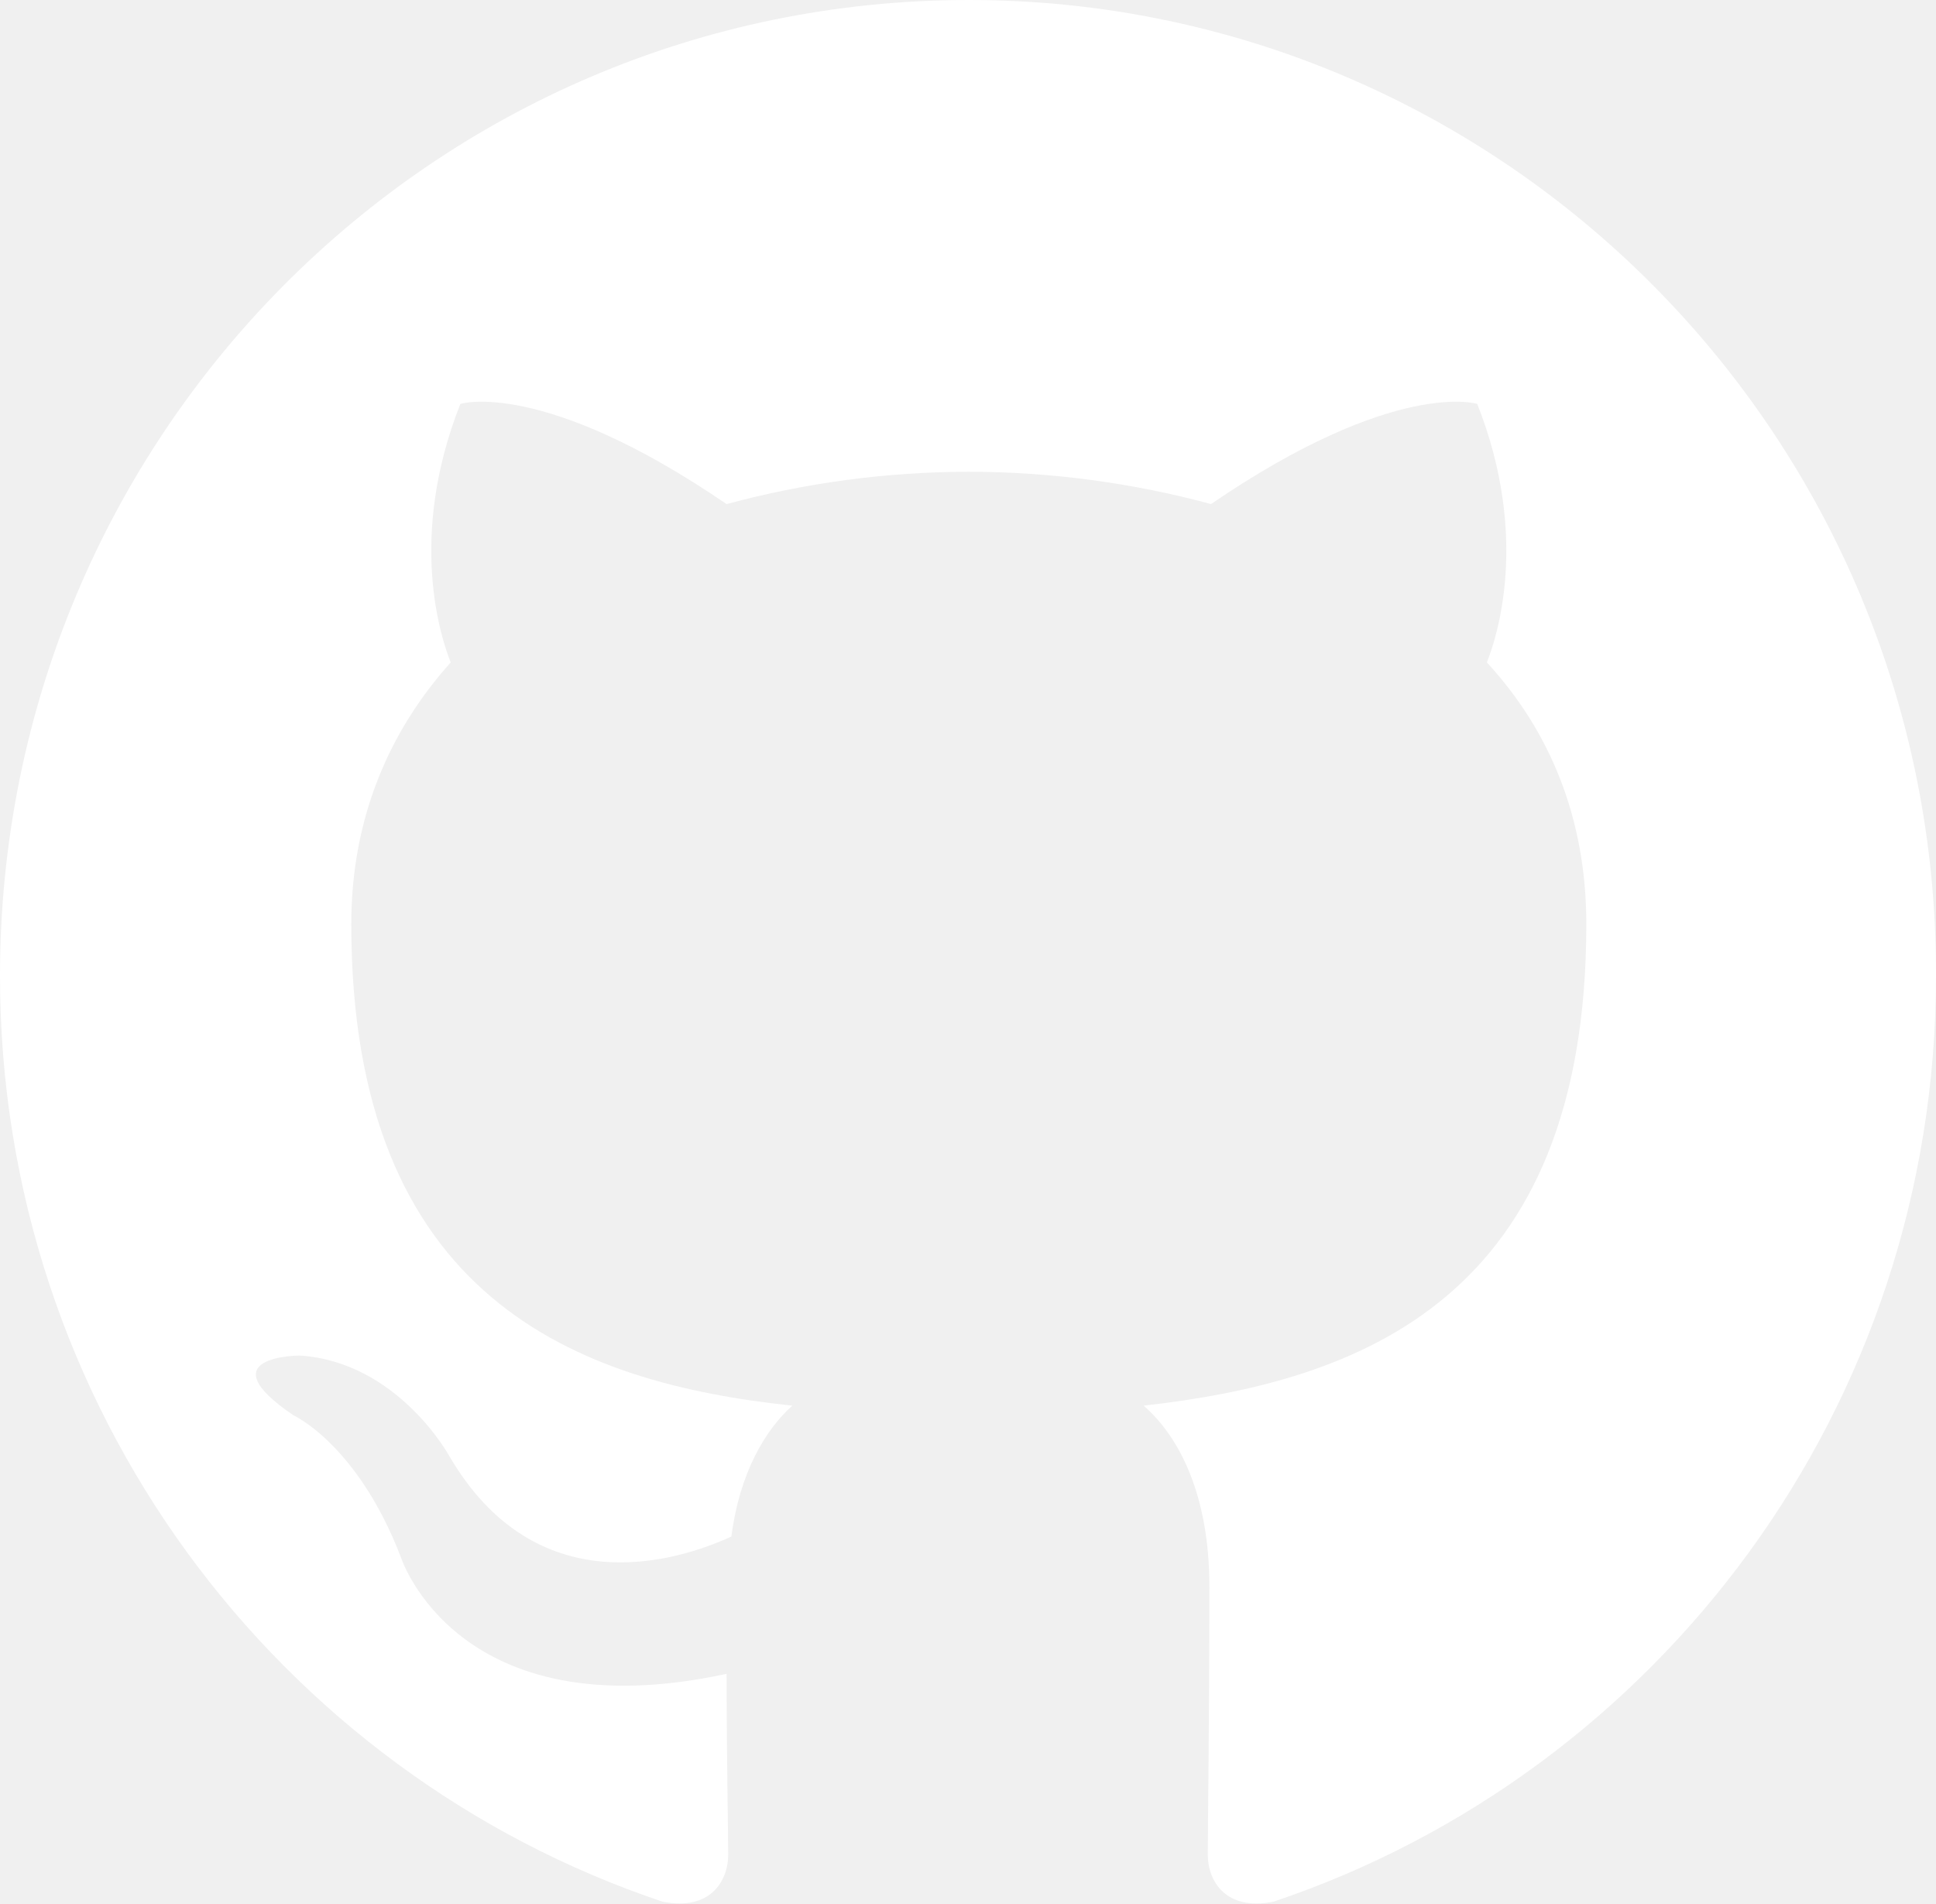
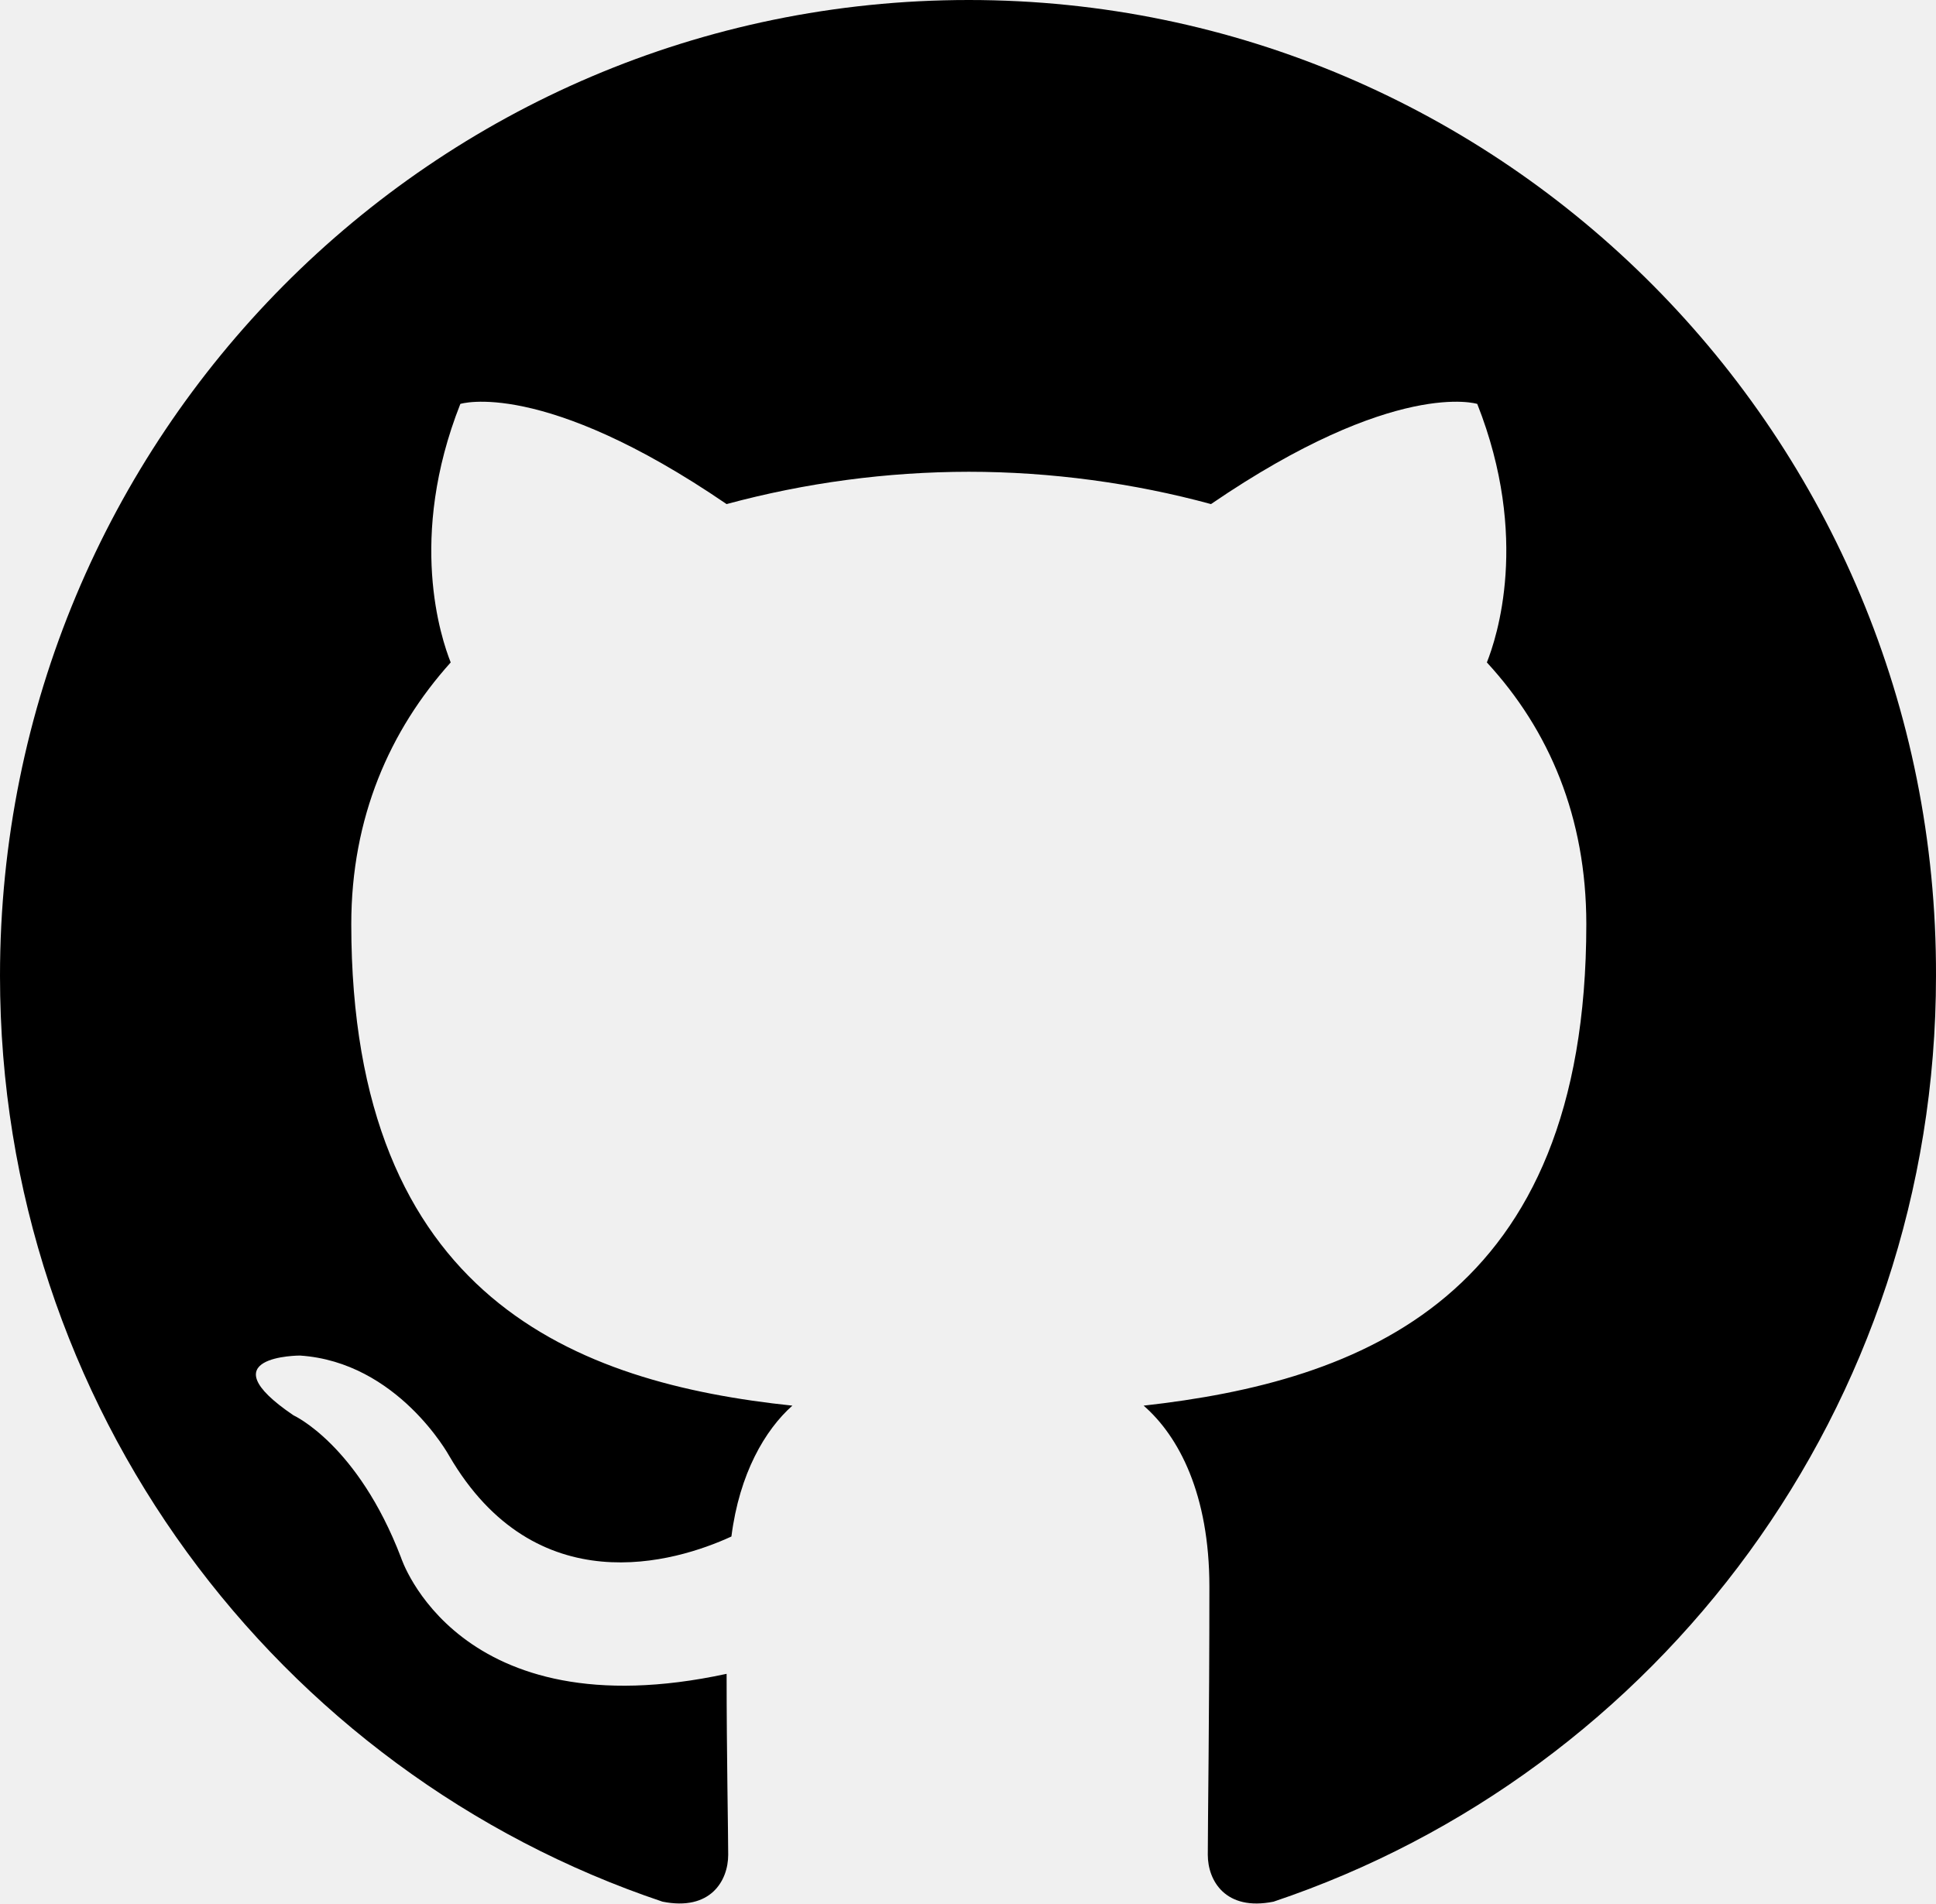
<svg xmlns="http://www.w3.org/2000/svg" id="uuid-1f540d21-3102-46e4-a13c-2670d2e5f862" data-name="레이어 1" viewBox="0 0 925.421 910">
-   <defs>
-     <style>
-       .uuid-b431b033-8f71-45e7-af77-5249d184dc46 {
-         fill: #fff;
-         fill-rule: evenodd;
-       }
-     </style>
-   </defs>
  <path class="uuid-b431b033-8f71-45e7-af77-5249d184dc46" d="m463.093,0C207.015,0,0,208.541,0,466.534c0,206.228,132.641,380.795,316.65,442.58,23.006,4.645,31.433-10.038,31.433-22.39,0-10.816-.758-47.889-.758-86.516-128.821,27.812-155.647-55.614-155.647-55.614-20.702-54.069-51.377-67.965-51.377-67.965-42.163-28.58,3.071-28.58,3.071-28.58,46.77,3.09,71.311,47.889,71.311,47.889,41.395,71.056,108.1,50.979,134.935,38.618,3.83-30.125,16.105-50.979,29.139-62.562-102.744-10.816-210.844-50.979-210.844-230.182,0-50.979,18.39-92.687,47.528-125.124-4.597-11.583-20.702-59.482,4.607-123.589,0,0,39.101-12.361,127.267,47.889,37.747-10.212,76.674-15.407,115.778-15.451,39.101,0,78.961,5.413,115.769,15.451,88.175-60.249,127.276-47.889,127.276-47.889,25.309,64.107,9.195,112.005,4.597,123.589,29.907,32.438,47.538,74.146,47.538,125.124,0,179.203-108.1,218.589-211.612,230.182,16.873,14.674,31.433,42.476,31.433,86.507,0,62.562-.758,112.773-.758,128.215,0,12.361,8.436,27.044,31.433,22.409,184.009-61.804,316.65-236.362,316.65-442.59C926.177,208.541,718.404,0,463.093,0Z" />
</svg>
